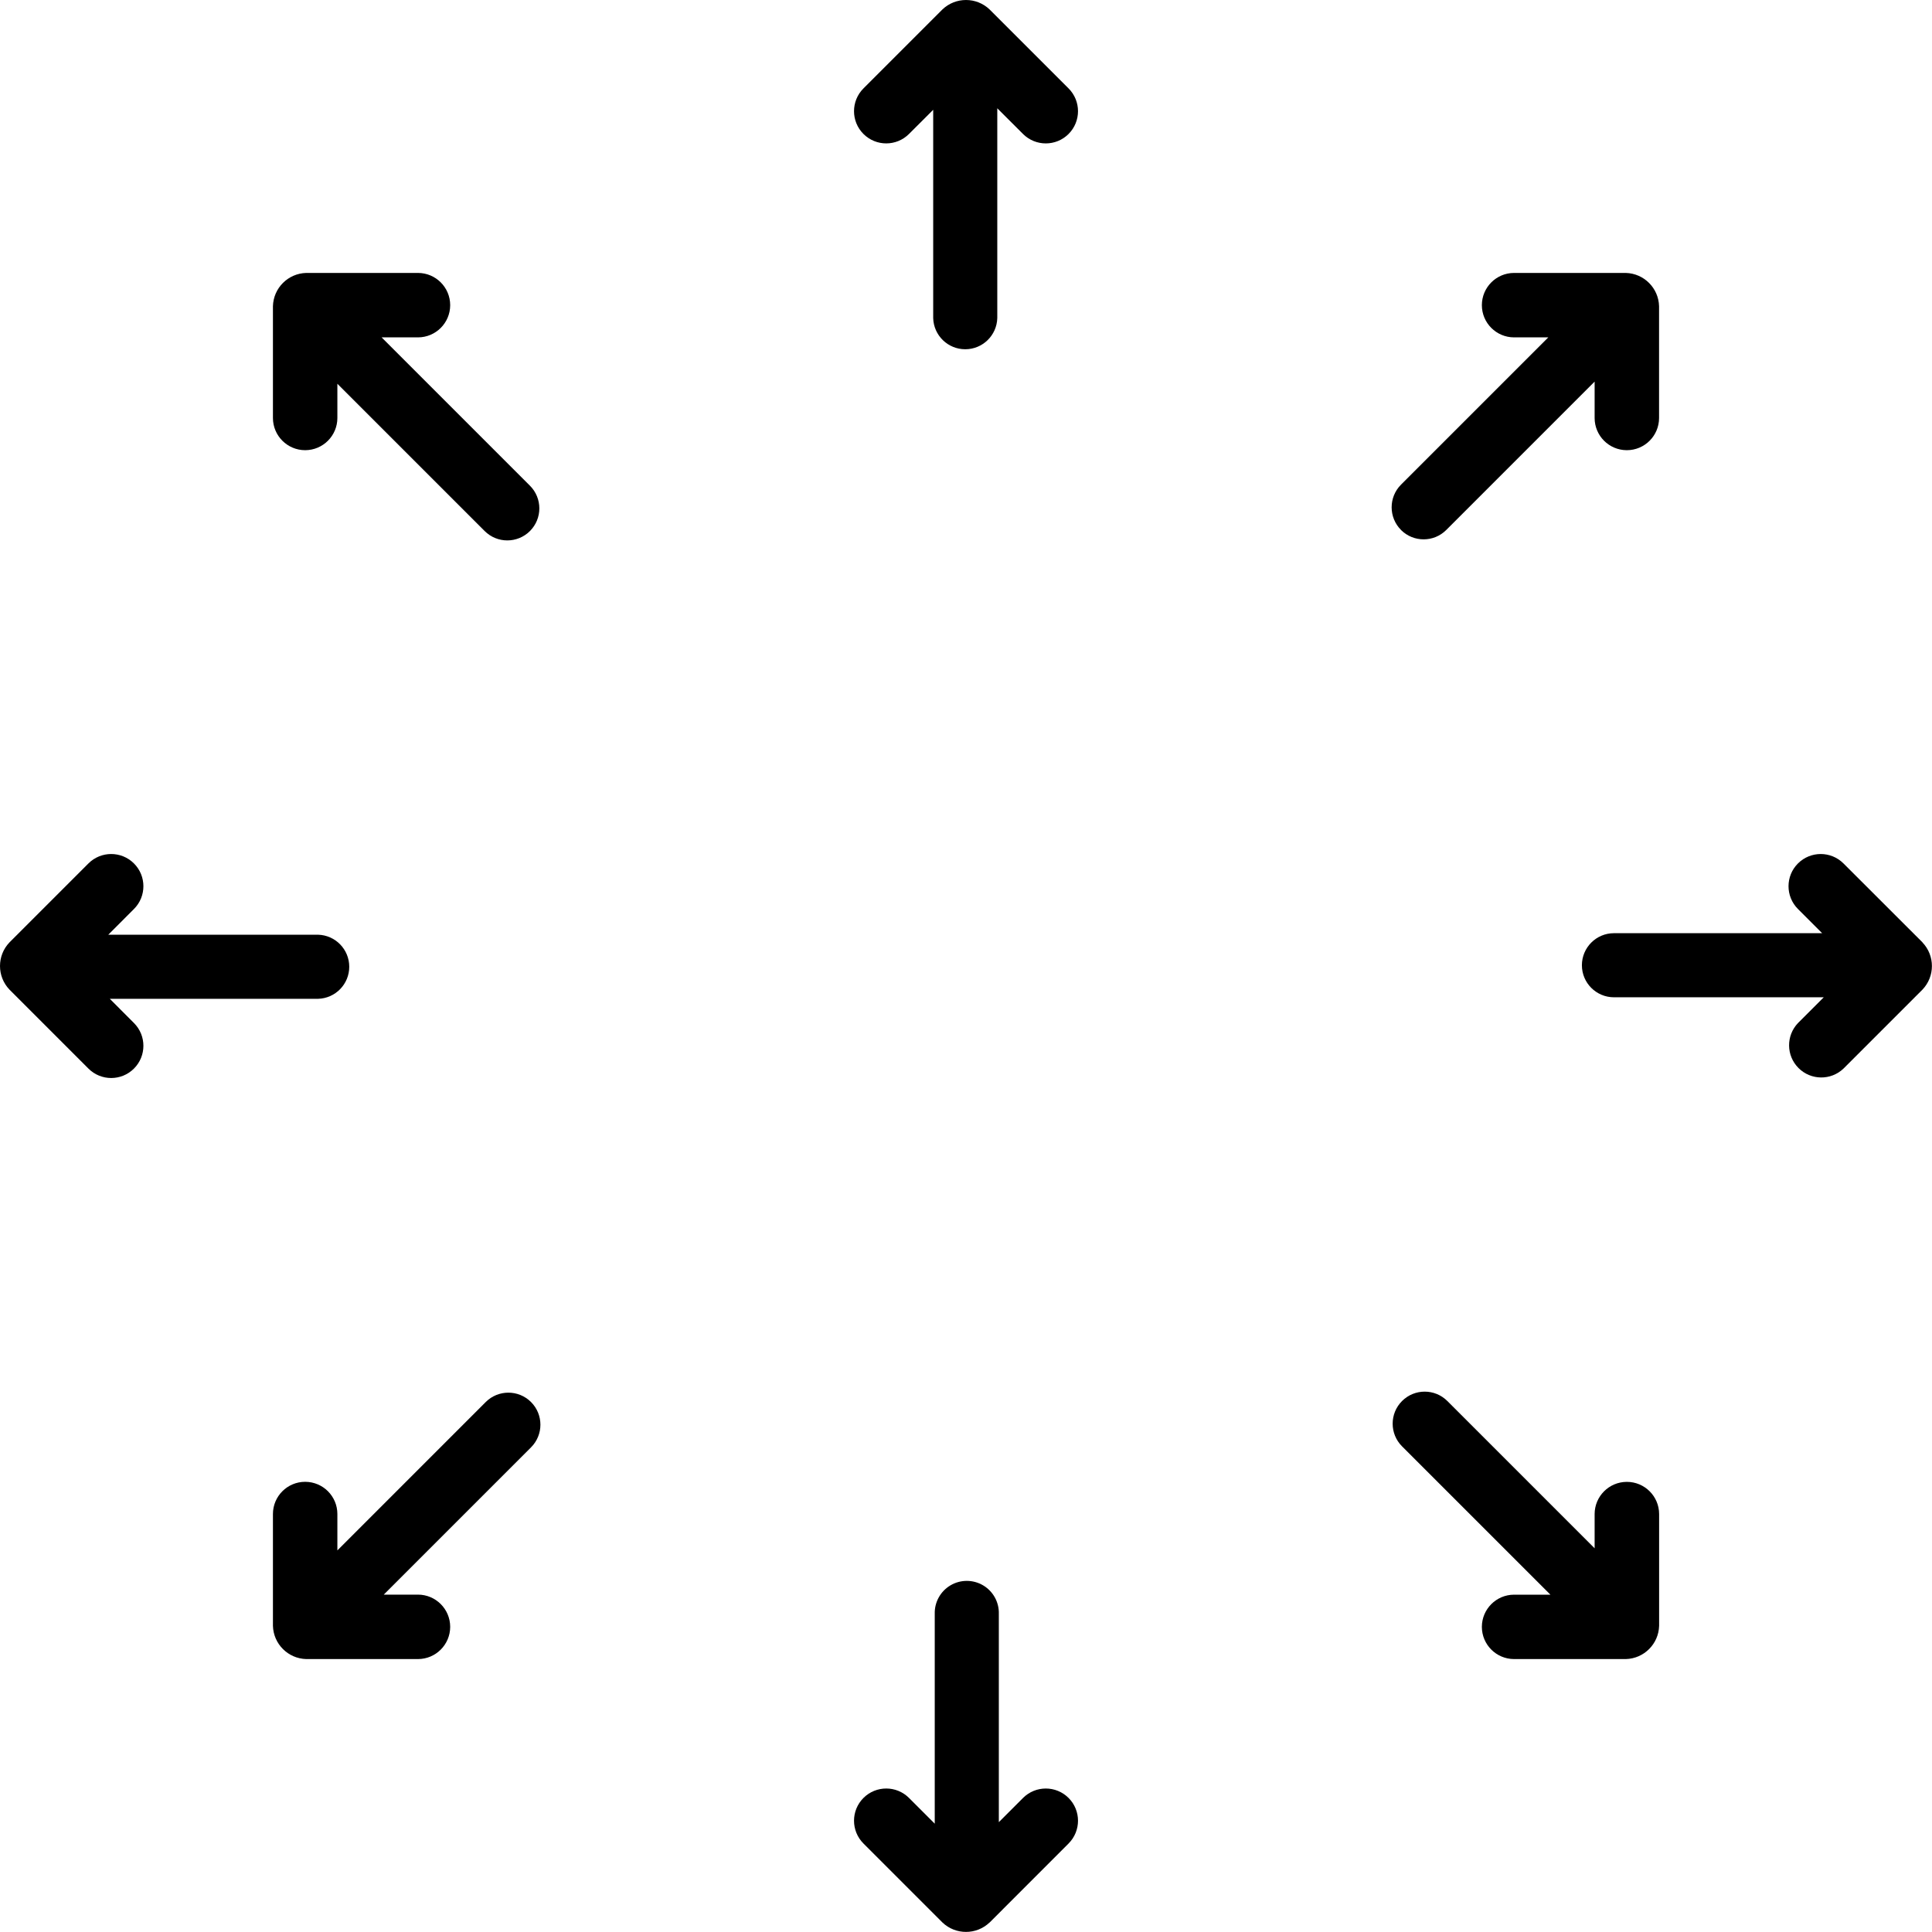
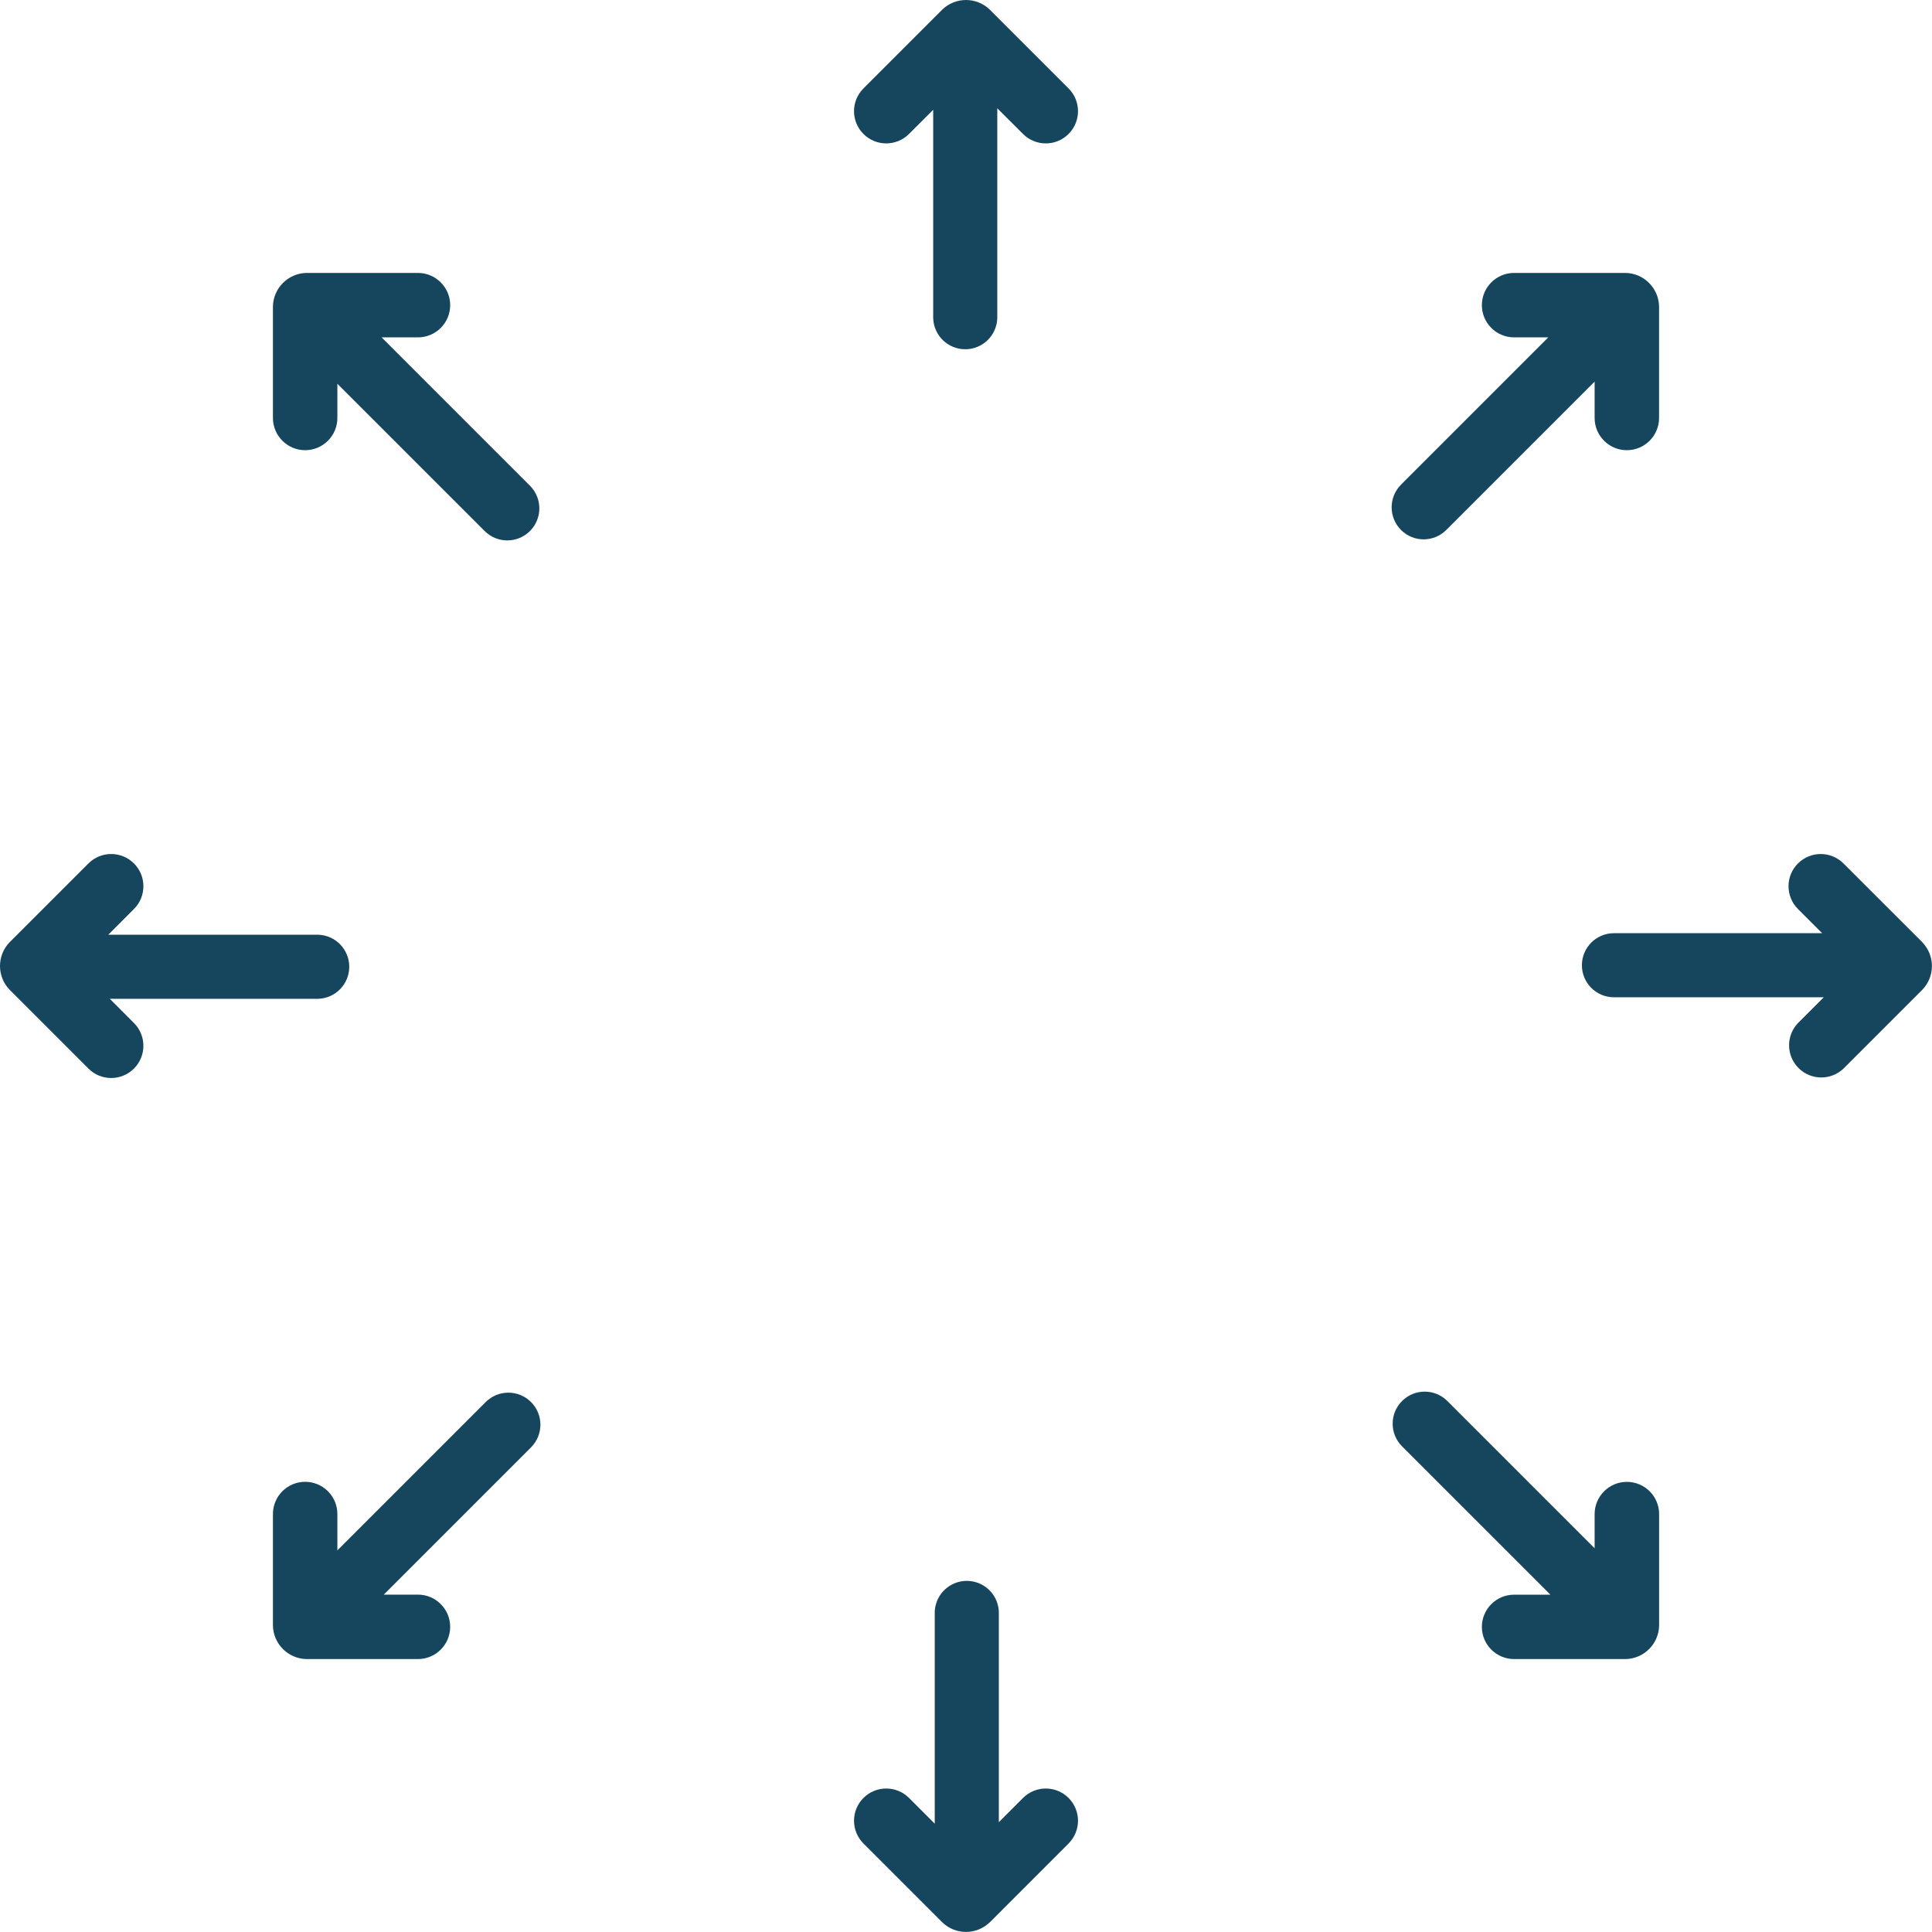
<svg xmlns="http://www.w3.org/2000/svg" viewBox="0 0 710.55 710.55">
-   <defs />
+   <defs>
+     <style>.cls-1{fill:#16465D}</style>
+   </defs>
  <g id="Layer_2" data-name="Layer 2">
    <g id="Camada_1" data-name="Camada 1">
      <path class="cls-1" d="M178.64,515.64l-54.56,54.57V556.83a11.85,11.85,0,1,0-23.7,0v41.1a12.58,12.58,0,0,0,12.25,12.24h41.09a11.86,11.86,0,0,0,11.85-11.85h0a11.86,11.86,0,0,0-11.85-11.85H141.14l54.16-54.16a11.78,11.78,0,1,0-16.66-16.67Z" />
      <path class="cls-1" d="M515.25,194.91a11.78,11.78,0,0,0,16.66,0l54.56-54.56v13.37a11.85,11.85,0,1,0,23.7,0V112.63a12.58,12.58,0,0,0-12.24-12.25h-41.1A11.86,11.86,0,0,0,545,112.23h0a11.86,11.86,0,0,0,11.85,11.85h12.58l-54.16,54.16a11.79,11.79,0,0,0,0,16.67Z" />
      <path class="cls-1" d="M363.93,3.46a12.56,12.56,0,0,0-17.31,0L317.56,32.52a11.84,11.84,0,0,0,16.75,16.75l8.9-8.89V117a11.79,11.79,0,0,0,23.57,0V39.82l9.46,9.45A11.84,11.84,0,0,0,393,32.52Z" />
      <path class="cls-1" d="M363.93,707.09,393,678a11.84,11.84,0,0,0-16.75-16.75l-8.9,8.9v-76.6a11.79,11.79,0,1,0-23.57,0v77.16l-9.46-9.46A11.84,11.84,0,0,0,317.56,678l29.06,29.06a12.56,12.56,0,0,0,17.31,0" />
      <path class="cls-1" d="M598.32,545a11.86,11.86,0,0,0-11.85,11.85v12.58l-54.16-54.16a11.78,11.78,0,1,0-16.67,16.66l54.57,54.56H556.83A11.86,11.86,0,0,0,545,598.32h0a11.86,11.86,0,0,0,11.85,11.85h41.1a12.58,12.58,0,0,0,12.24-12.24v-41.1A11.86,11.86,0,0,0,598.32,545Z" />
      <path class="cls-1" d="M112.23,165.57a11.86,11.86,0,0,0,11.85-11.85V141.14l54.16,54.16a11.78,11.78,0,0,0,16.67-16.66l-54.56-54.56h13.37a11.86,11.86,0,0,0,11.85-11.85h0a11.86,11.86,0,0,0-11.85-11.85H112.63a12.58,12.58,0,0,0-12.25,12.25v41.09A11.86,11.86,0,0,0,112.23,165.57Z" />
      <path class="cls-1" d="M707.09,346.62,678,317.56a11.84,11.84,0,0,0-16.75,16.75l8.9,8.9h-76.6A11.79,11.79,0,0,0,581.79,355h0a11.79,11.79,0,0,0,11.79,11.78h77.16l-9.46,9.46A11.84,11.84,0,0,0,678,393l29.06-29.06a12.56,12.56,0,0,0,0-17.31Z" />
      <path class="cls-1" d="M40.38,367.34H117a11.79,11.79,0,0,0,0-23.57H39.82l9.45-9.46a11.84,11.84,0,0,0,0-16.75h0a11.84,11.84,0,0,0-16.75,0L3.46,346.62a12.56,12.56,0,0,0,0,17.31L32.52,393a11.84,11.84,0,0,0,16.75,0h0a11.84,11.84,0,0,0,0-16.75Z" />
    </g>
  </g>
</svg>
